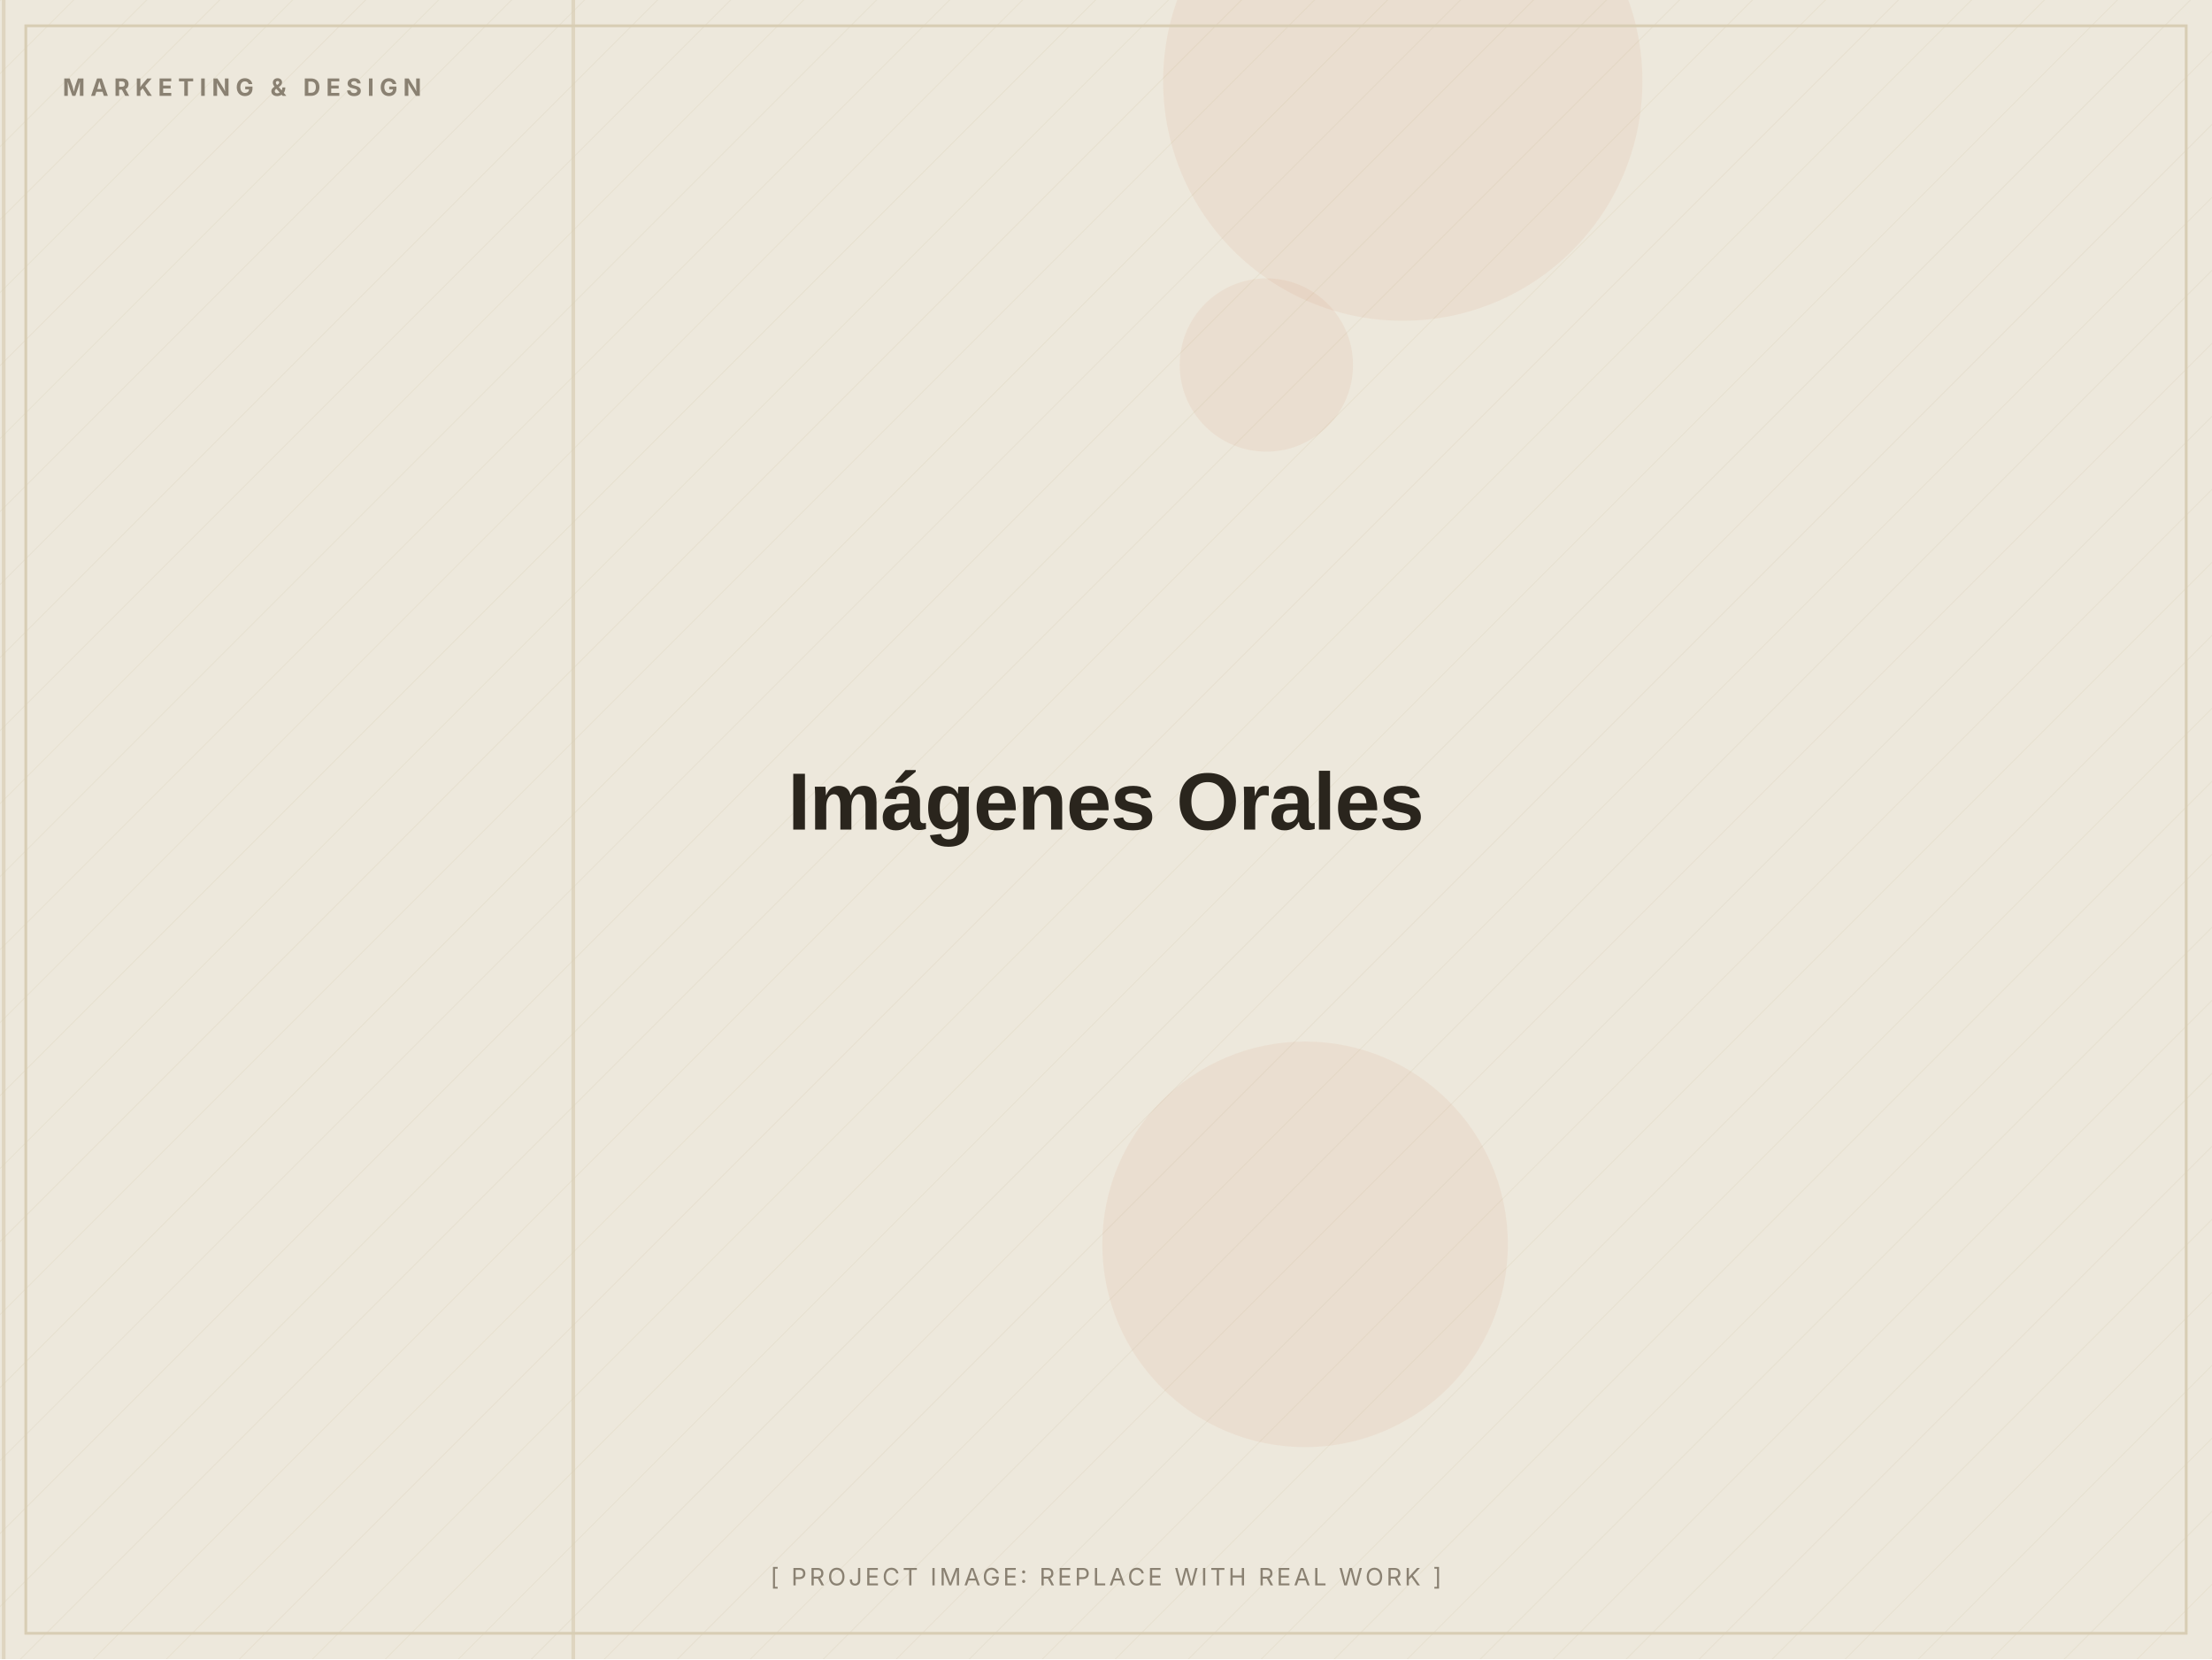
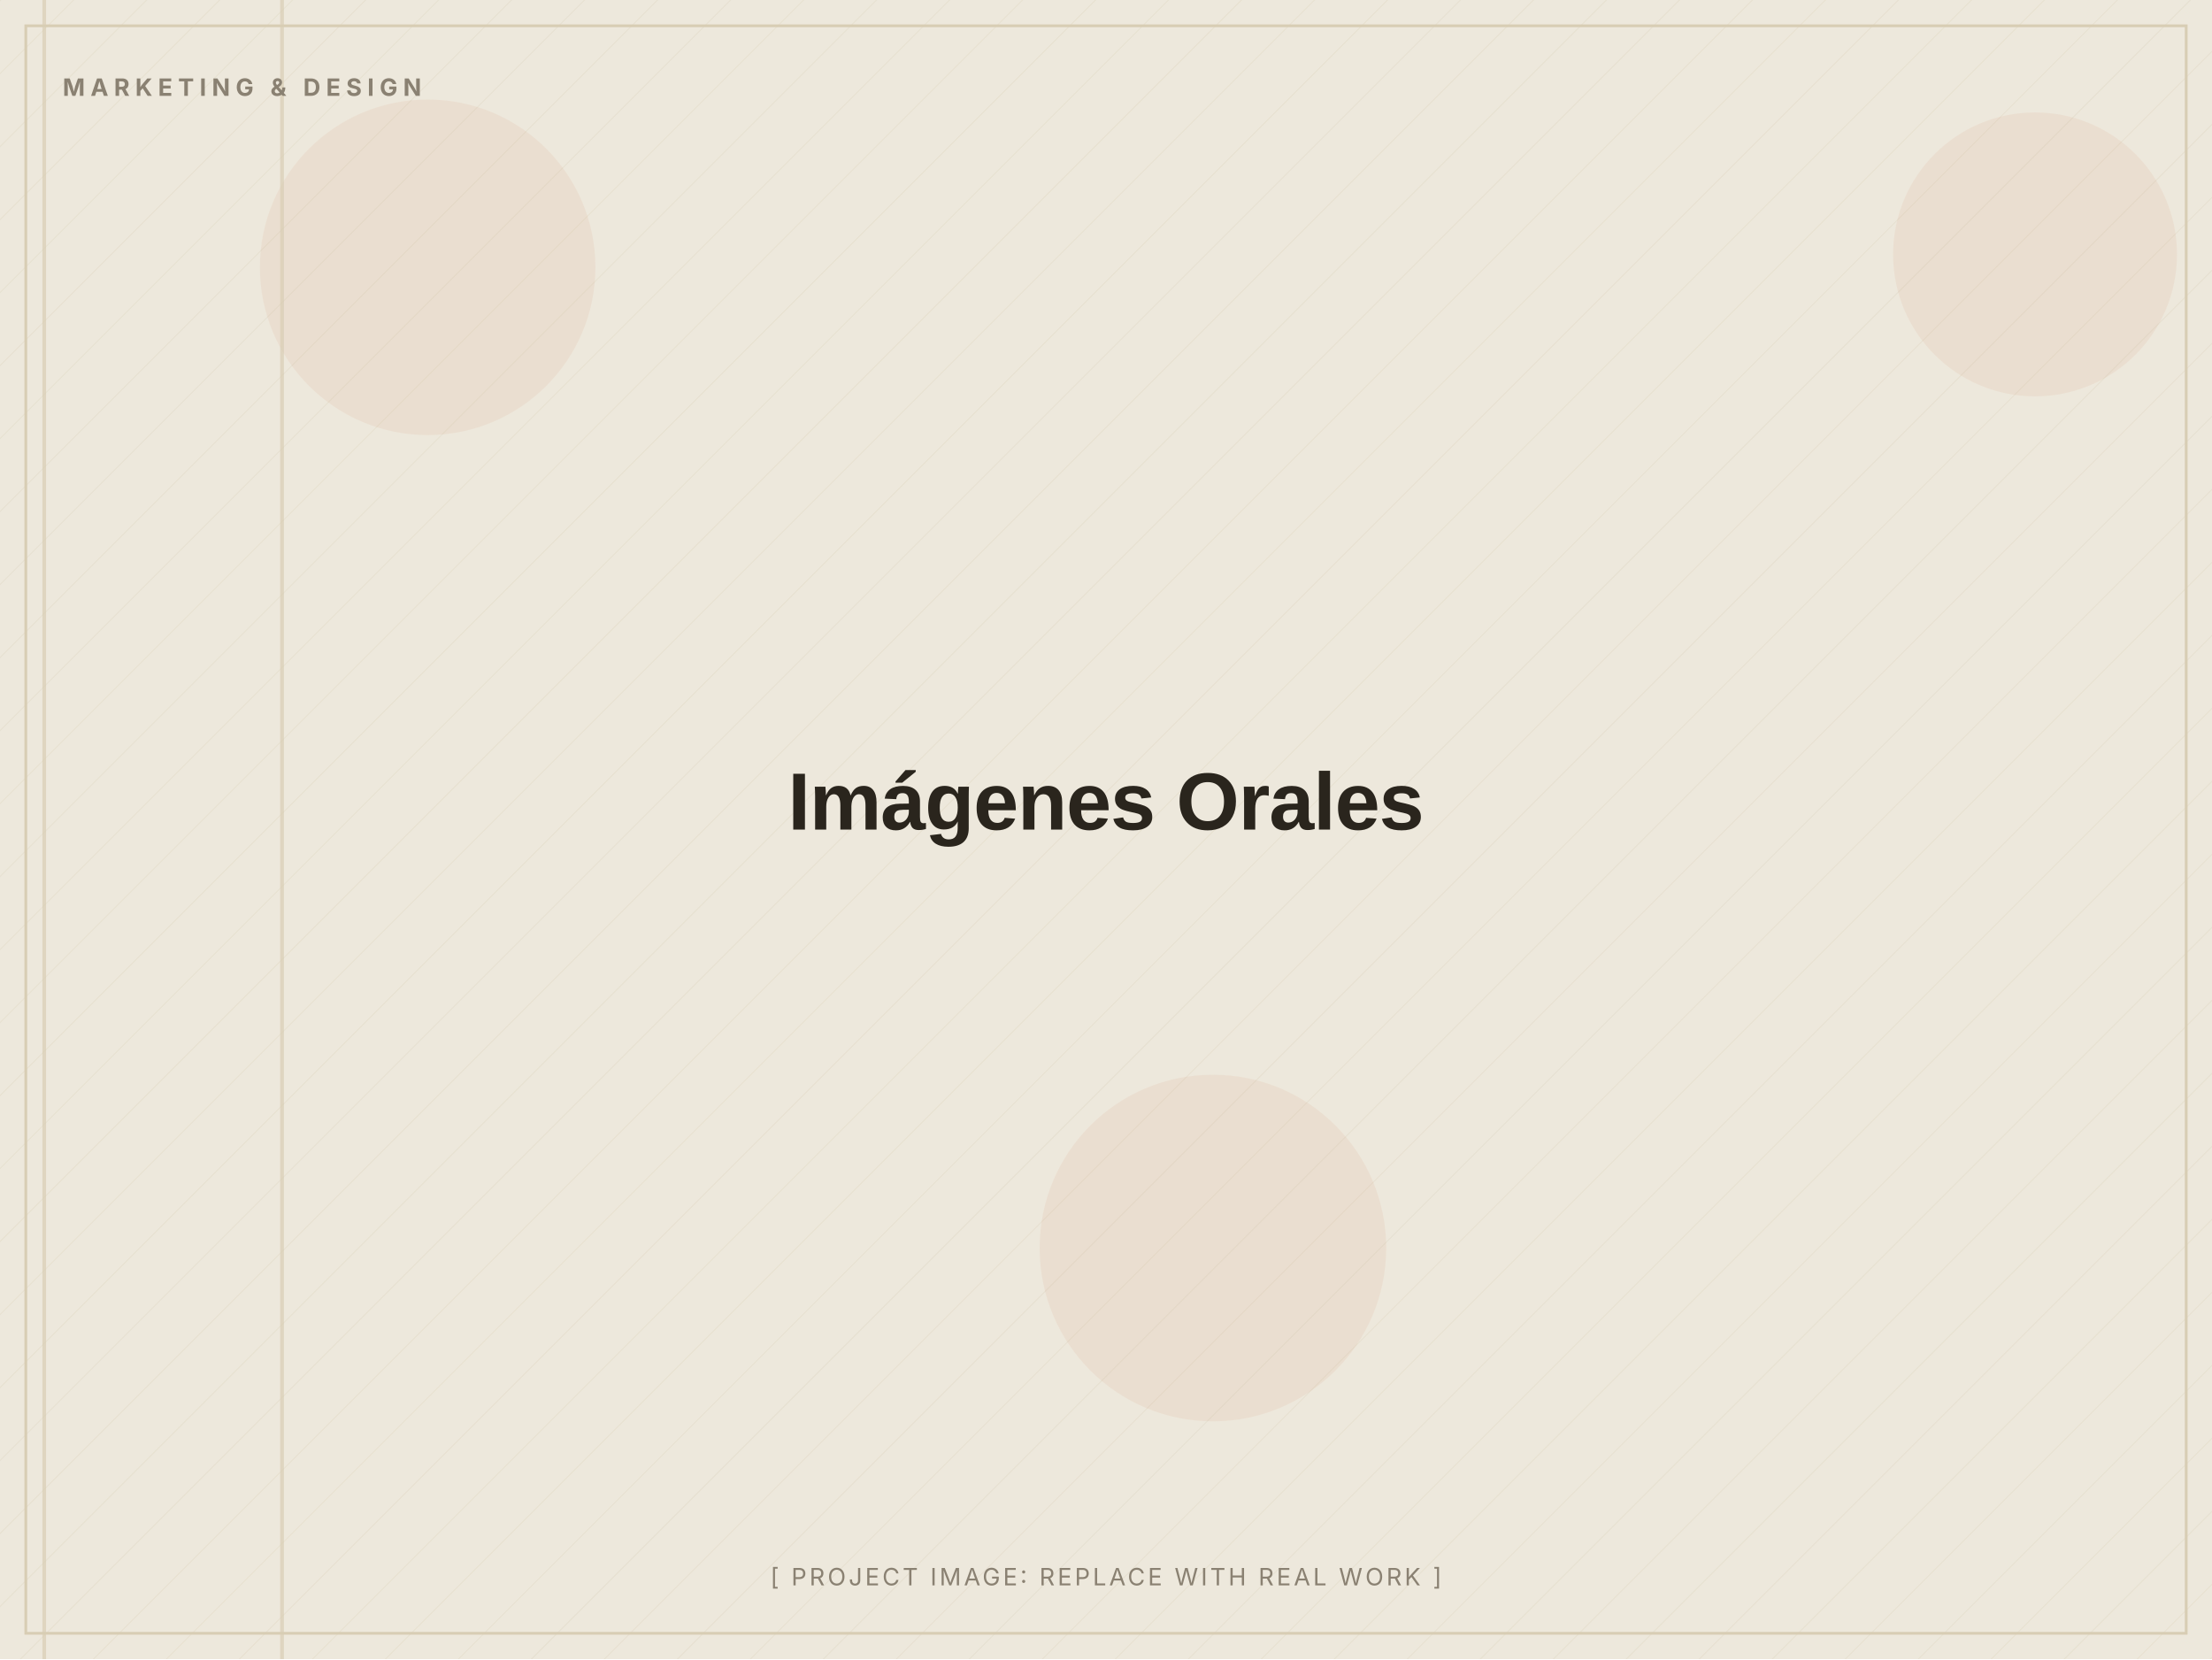
<svg xmlns="http://www.w3.org/2000/svg" width="1200" height="900" viewBox="0 0 1200 900" role="img" aria-label="Imágenes Orales (placeholder image)">
  <defs>
    <pattern id="d" width="28" height="28" patternUnits="userSpaceOnUse" patternTransform="rotate(45)">
      <line x1="0" y1="0" x2="0" y2="28" stroke="#D8CDB4" stroke-width="1" opacity="0.5" />
    </pattern>
  </defs>
  <rect width="1200" height="900" fill="#EDE8DC" />
  <rect width="1200" height="900" fill="url(#d)" opacity="0.55" />
-   <circle cx="687" cy="198" r="47" fill="#C2410C" opacity="0.06" />
-   <circle cx="761" cy="44" r="130" fill="#C2410C" opacity="0.06" />
-   <circle cx="708" cy="675" r="110" fill="#C2410C" opacity="0.06" />
-   <rect x="310" y="0" width="2" height="900" fill="#D8CDB4" opacity="0.7" />
-   <rect x="1" y="0" width="2" height="900" fill="#D8CDB4" opacity="0.7" />
+   <circle cx="232" cy="145" r="91" fill="#C2410C" opacity="0.06" />
+   <circle cx="1104" cy="138" r="77" fill="#C2410C" opacity="0.06" />
+   <circle cx="658" cy="677" r="94" fill="#C2410C" opacity="0.06" />
+   <rect x="23" y="0" width="2" height="900" fill="#D8CDB4" opacity="0.7" />
+   <rect x="152" y="0" width="2" height="900" fill="#D8CDB4" opacity="0.7" />
  <rect x="14" y="14" width="1172" height="872" fill="none" stroke="#D8CDB4" stroke-width="1.5" />
  <text x="34" y="52" font-family="Inter, Arial, sans-serif" font-weight="700" font-size="13" letter-spacing="3" fill="#8A8172">MARKETING &amp; DESIGN</text>
  <text x="600.0" y="450.0" text-anchor="middle" font-family="Archivo, Arial, sans-serif" font-weight="800" font-size="44" letter-spacing="-0.5" fill="#2A251D">Imágenes Orales</text>
  <text x="600.0" y="860" text-anchor="middle" font-family="Inter, Arial, sans-serif" font-size="13" letter-spacing="1.5" fill="#8A8172">[ PROJECT IMAGE: REPLACE WITH REAL WORK ]</text>
</svg>
